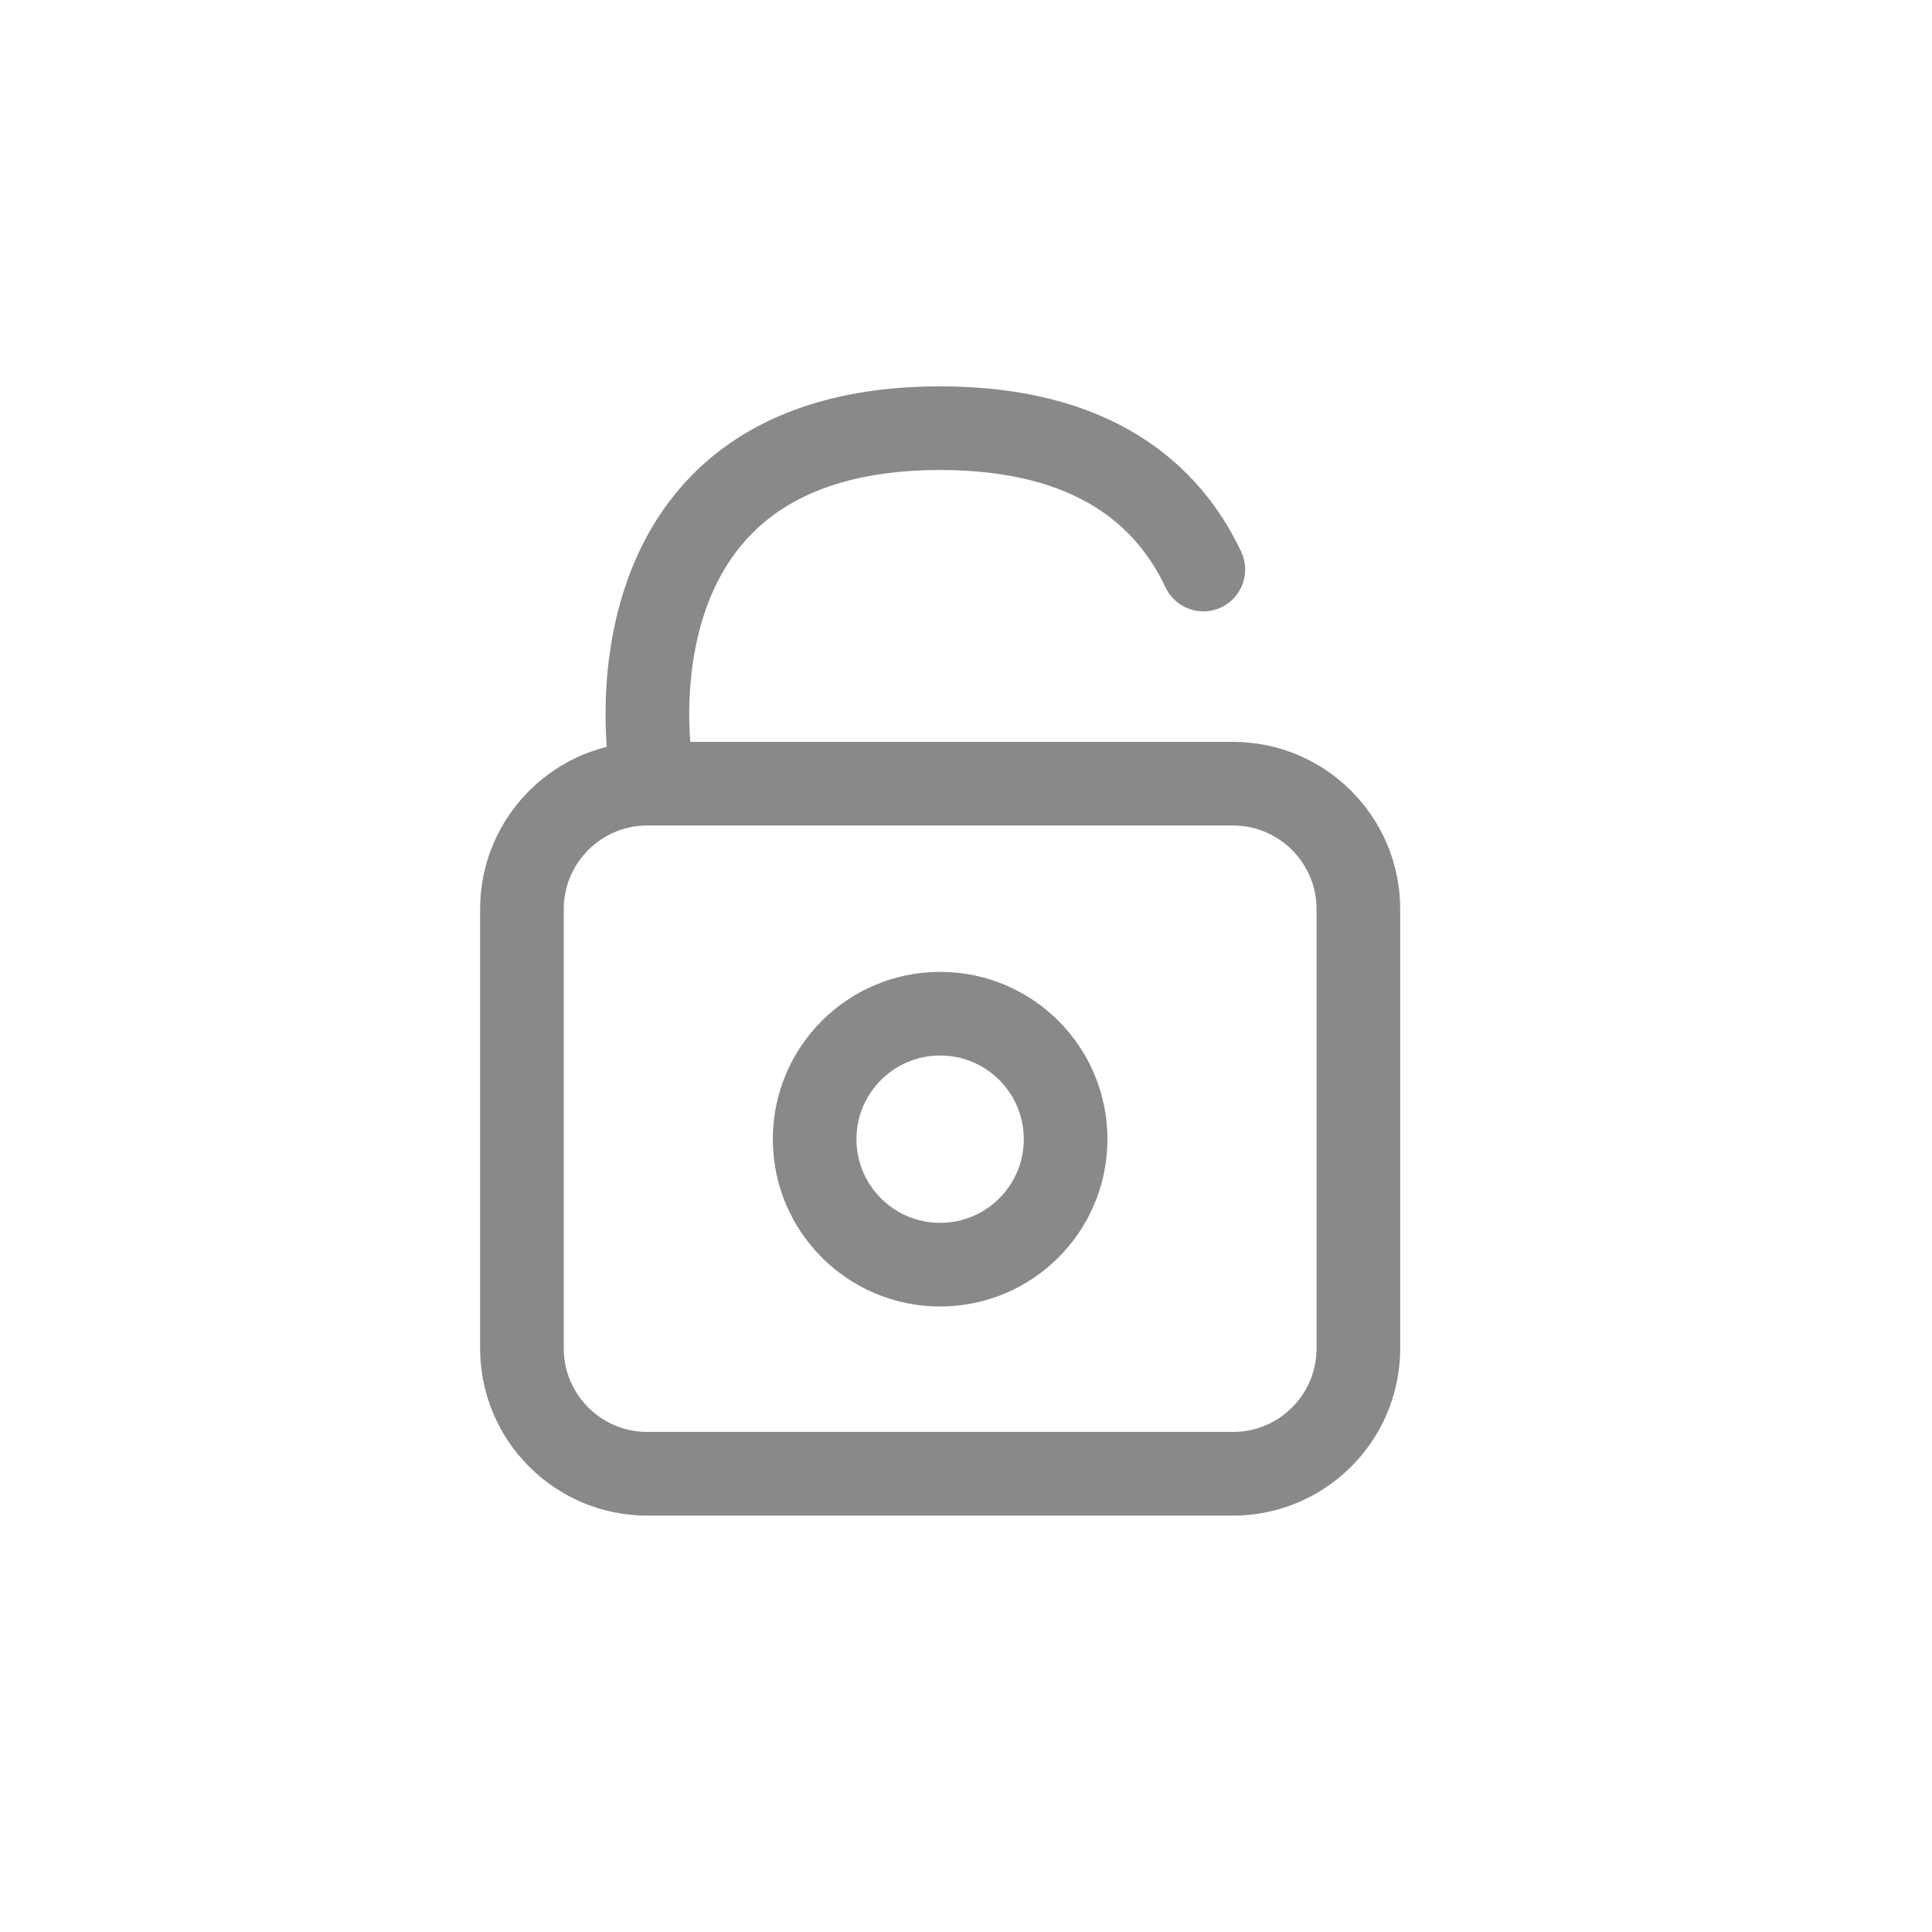
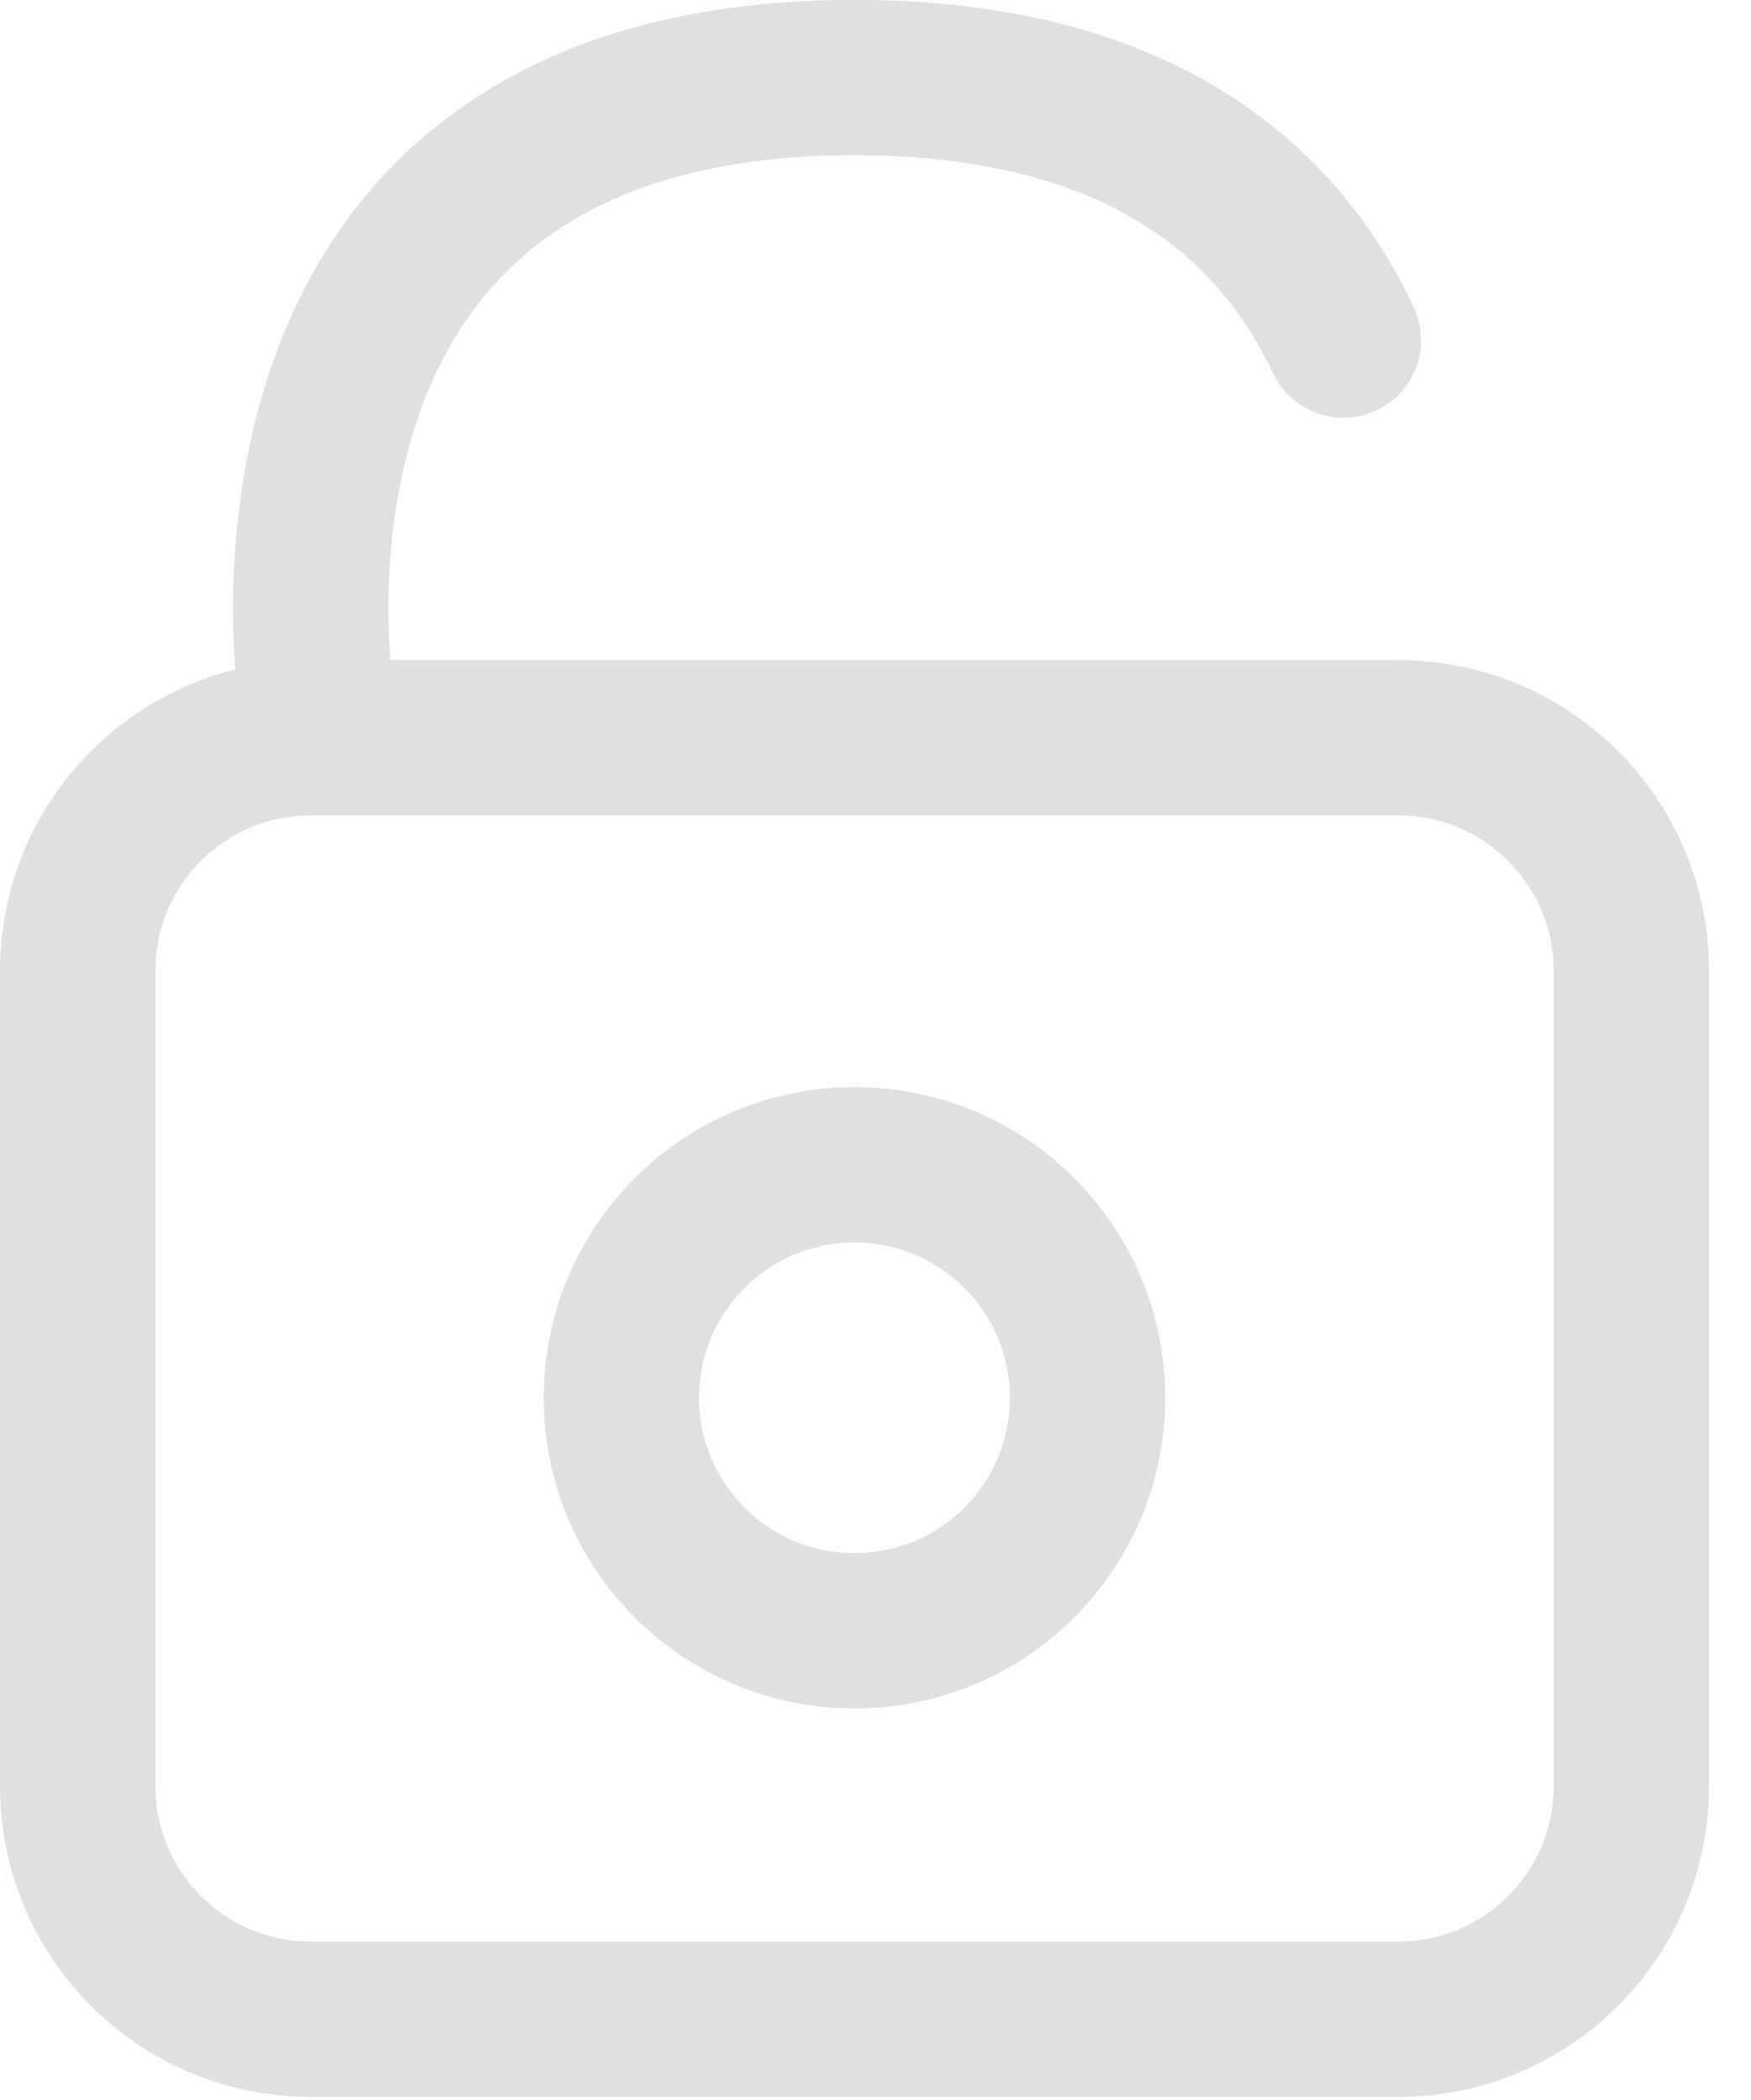
- <svg xmlns="http://www.w3.org/2000/svg" width="41" height="41" viewBox="0 0 41 41" fill="none">
-   <path d="M24.734 12.464C24.942 12.908 25.471 13.098 25.915 12.89C26.358 12.681 26.549 12.152 26.34 11.709L24.734 12.464ZM13.805 16.187C14.681 16.045 14.681 16.045 14.681 16.046C14.681 16.046 14.681 16.046 14.681 16.046C14.681 16.047 14.681 16.047 14.681 16.047C14.681 16.047 14.681 16.047 14.681 16.047C14.681 16.046 14.681 16.043 14.68 16.039C14.679 16.03 14.677 16.015 14.674 15.995C14.669 15.953 14.661 15.888 14.654 15.803C14.639 15.633 14.624 15.385 14.626 15.086C14.632 14.48 14.709 13.697 14.978 12.931C15.245 12.172 15.693 11.451 16.433 10.915C17.17 10.38 18.274 9.974 19.951 9.974V8.199C17.979 8.199 16.49 8.681 15.391 9.477C14.294 10.272 13.661 11.326 13.304 12.342C12.949 13.351 12.858 14.344 12.851 15.07C12.848 15.436 12.866 15.742 12.885 15.961C12.895 16.07 12.905 16.158 12.913 16.22C12.917 16.251 12.921 16.276 12.923 16.295C12.925 16.304 12.926 16.311 12.927 16.317C12.927 16.32 12.928 16.323 12.928 16.325C12.928 16.326 12.928 16.326 12.928 16.327C12.928 16.328 12.928 16.328 12.928 16.328C12.929 16.329 12.929 16.329 13.805 16.187ZM19.951 9.974C21.456 9.974 22.498 10.301 23.226 10.751C23.952 11.2 24.424 11.807 24.734 12.464L26.34 11.709C25.909 10.792 25.223 9.899 24.16 9.241C23.098 8.585 21.718 8.199 19.951 8.199V9.974Z" fill="#898989" />
-   <path d="M26.164 16.631H13.738C12.268 16.631 11.076 17.823 11.076 19.294V28.613C11.076 30.084 12.268 31.276 13.738 31.276H26.164C27.635 31.276 28.827 30.084 28.827 28.613V19.294C28.827 17.823 27.635 16.631 26.164 16.631Z" stroke="#898989" stroke-width="1.775" />
-   <circle cx="19.951" cy="24.175" r="2.663" stroke="#898989" stroke-width="1.775" />
+ <svg xmlns="http://www.w3.org/2000/svg" width="20" height="24" viewBox="0 0 20 24" fill="none">
+   <path d="M14.546 4.265C14.754 4.708 15.283 4.899 15.727 4.69C16.17 4.481 16.361 3.952 16.152 3.509L15.349 3.887L14.546 4.265ZM3.617 7.987C4.493 7.845 4.493 7.846 4.493 7.846C4.493 7.846 4.493 7.846 4.493 7.847C4.493 7.847 4.493 7.847 4.493 7.847C4.493 7.848 4.493 7.847 4.493 7.847C4.493 7.846 4.492 7.843 4.492 7.839C4.491 7.83 4.489 7.816 4.486 7.795C4.481 7.753 4.473 7.688 4.465 7.604C4.45 7.434 4.435 7.185 4.438 6.886C4.444 6.281 4.521 5.497 4.79 4.731C5.057 3.972 5.505 3.251 6.245 2.715C6.982 2.18 8.086 1.774 9.763 1.774V0.887V-0.001C7.791 -0.001 6.302 0.481 5.203 1.278C4.106 2.073 3.473 3.127 3.116 4.143C2.761 5.152 2.67 6.144 2.663 6.87C2.66 7.236 2.678 7.543 2.697 7.761C2.707 7.87 2.717 7.958 2.725 8.02C2.729 8.052 2.733 8.077 2.735 8.095C2.737 8.104 2.738 8.112 2.739 8.117C2.739 8.12 2.739 8.123 2.74 8.125C2.74 8.126 2.74 8.127 2.74 8.127C2.74 8.128 2.74 8.128 2.74 8.129C2.74 8.129 2.741 8.129 3.617 7.987ZM9.763 0.887V1.774C11.268 1.774 12.31 2.101 13.038 2.551C13.764 3 14.236 3.607 14.546 4.265L15.349 3.887L16.152 3.509C15.72 2.592 15.035 1.699 13.972 1.042C12.91 0.385 11.53 -0.001 9.763 -0.001V0.887Z" fill="#E0E0E0" />
+   <path d="M15.976 8.432H3.55C2.08 8.432 0.888 9.624 0.888 11.094V20.414C0.888 21.884 2.08 23.077 3.55 23.077H15.976C17.447 23.077 18.639 21.884 18.639 20.414V11.094C18.639 9.624 17.447 8.432 15.976 8.432Z" stroke="#E0E0E0" stroke-width="1.775" />
+   <circle cx="9.763" cy="15.975" r="2.663" stroke="#E0E0E0" stroke-width="1.775" />
</svg>
